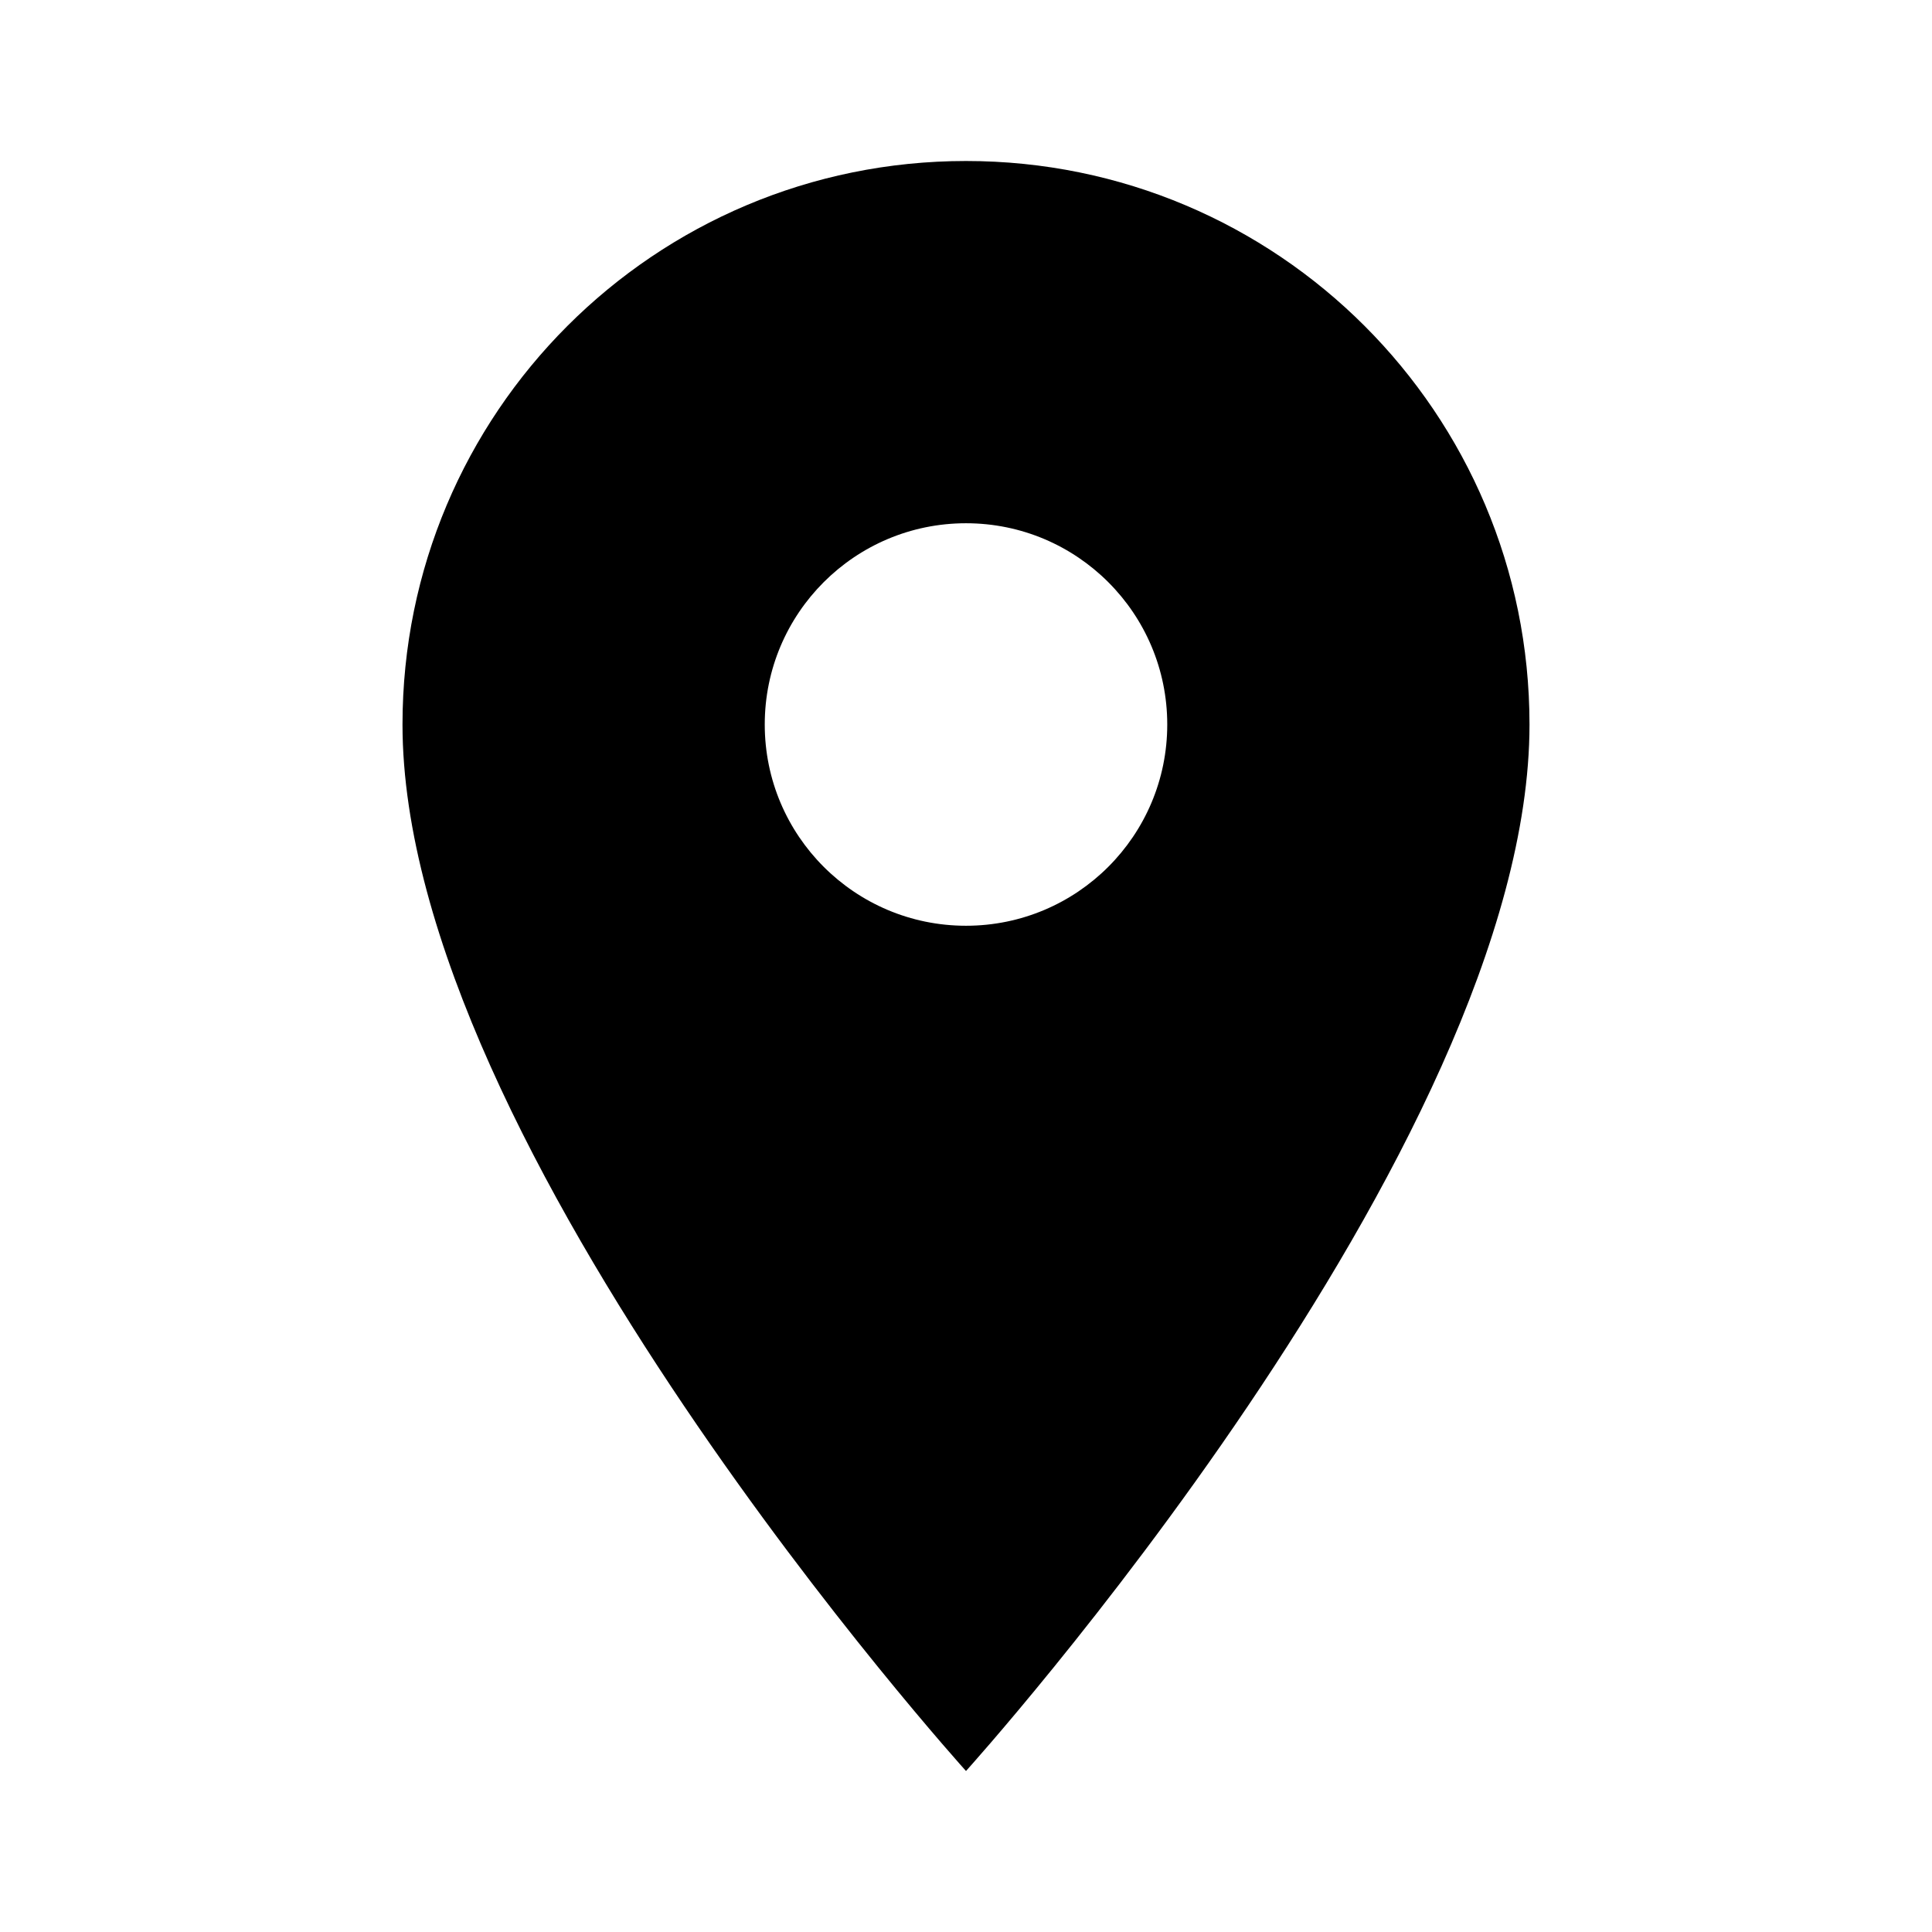
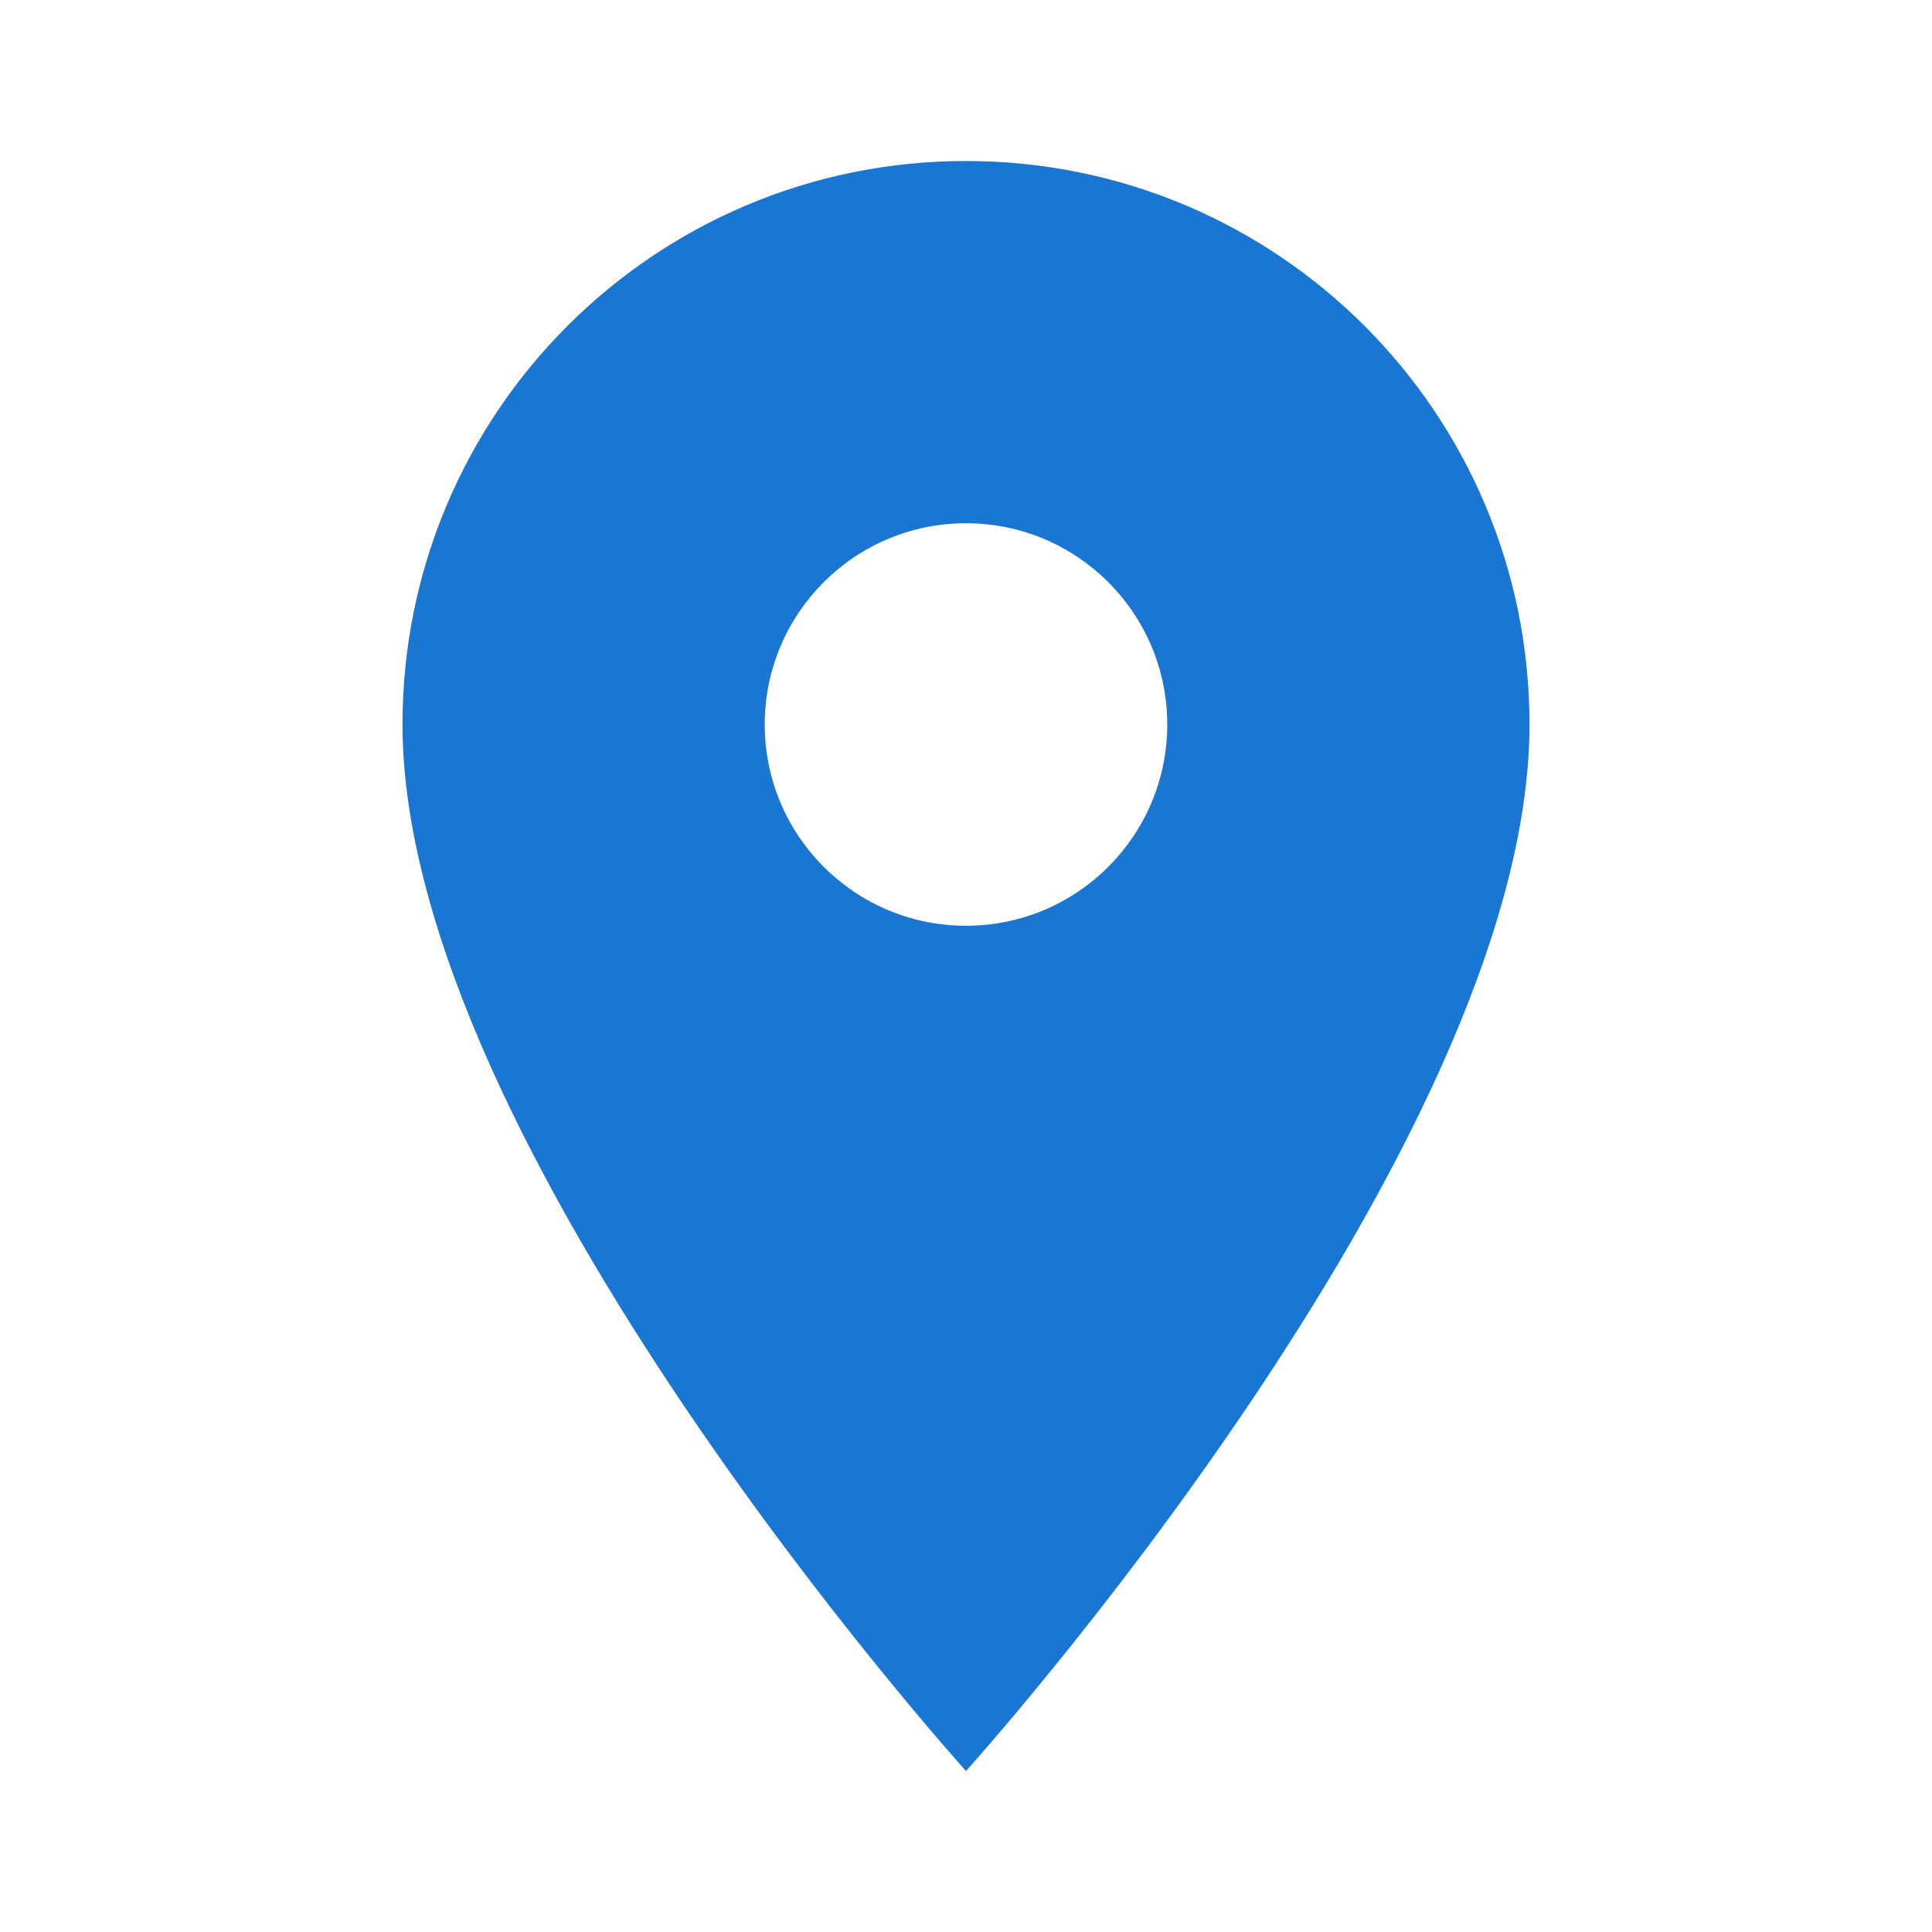
- <svg xmlns="http://www.w3.org/2000/svg" viewBox="0 0 24 24" fill="currentColor">
+ <svg xmlns="http://www.w3.org/2000/svg" viewBox="0 0 24 24" fill="#1a76d3">
  <path d="M12 2C8.13 2 5 5.13 5 9c0 5.25 7 13 7 13s7-7.75 7-13c0-3.87-3.13-7-7-7zm0 9.5a2.5 2.5 0 1 1 0-5 2.5 2.5 0 0 1 0 5z" />
</svg>
